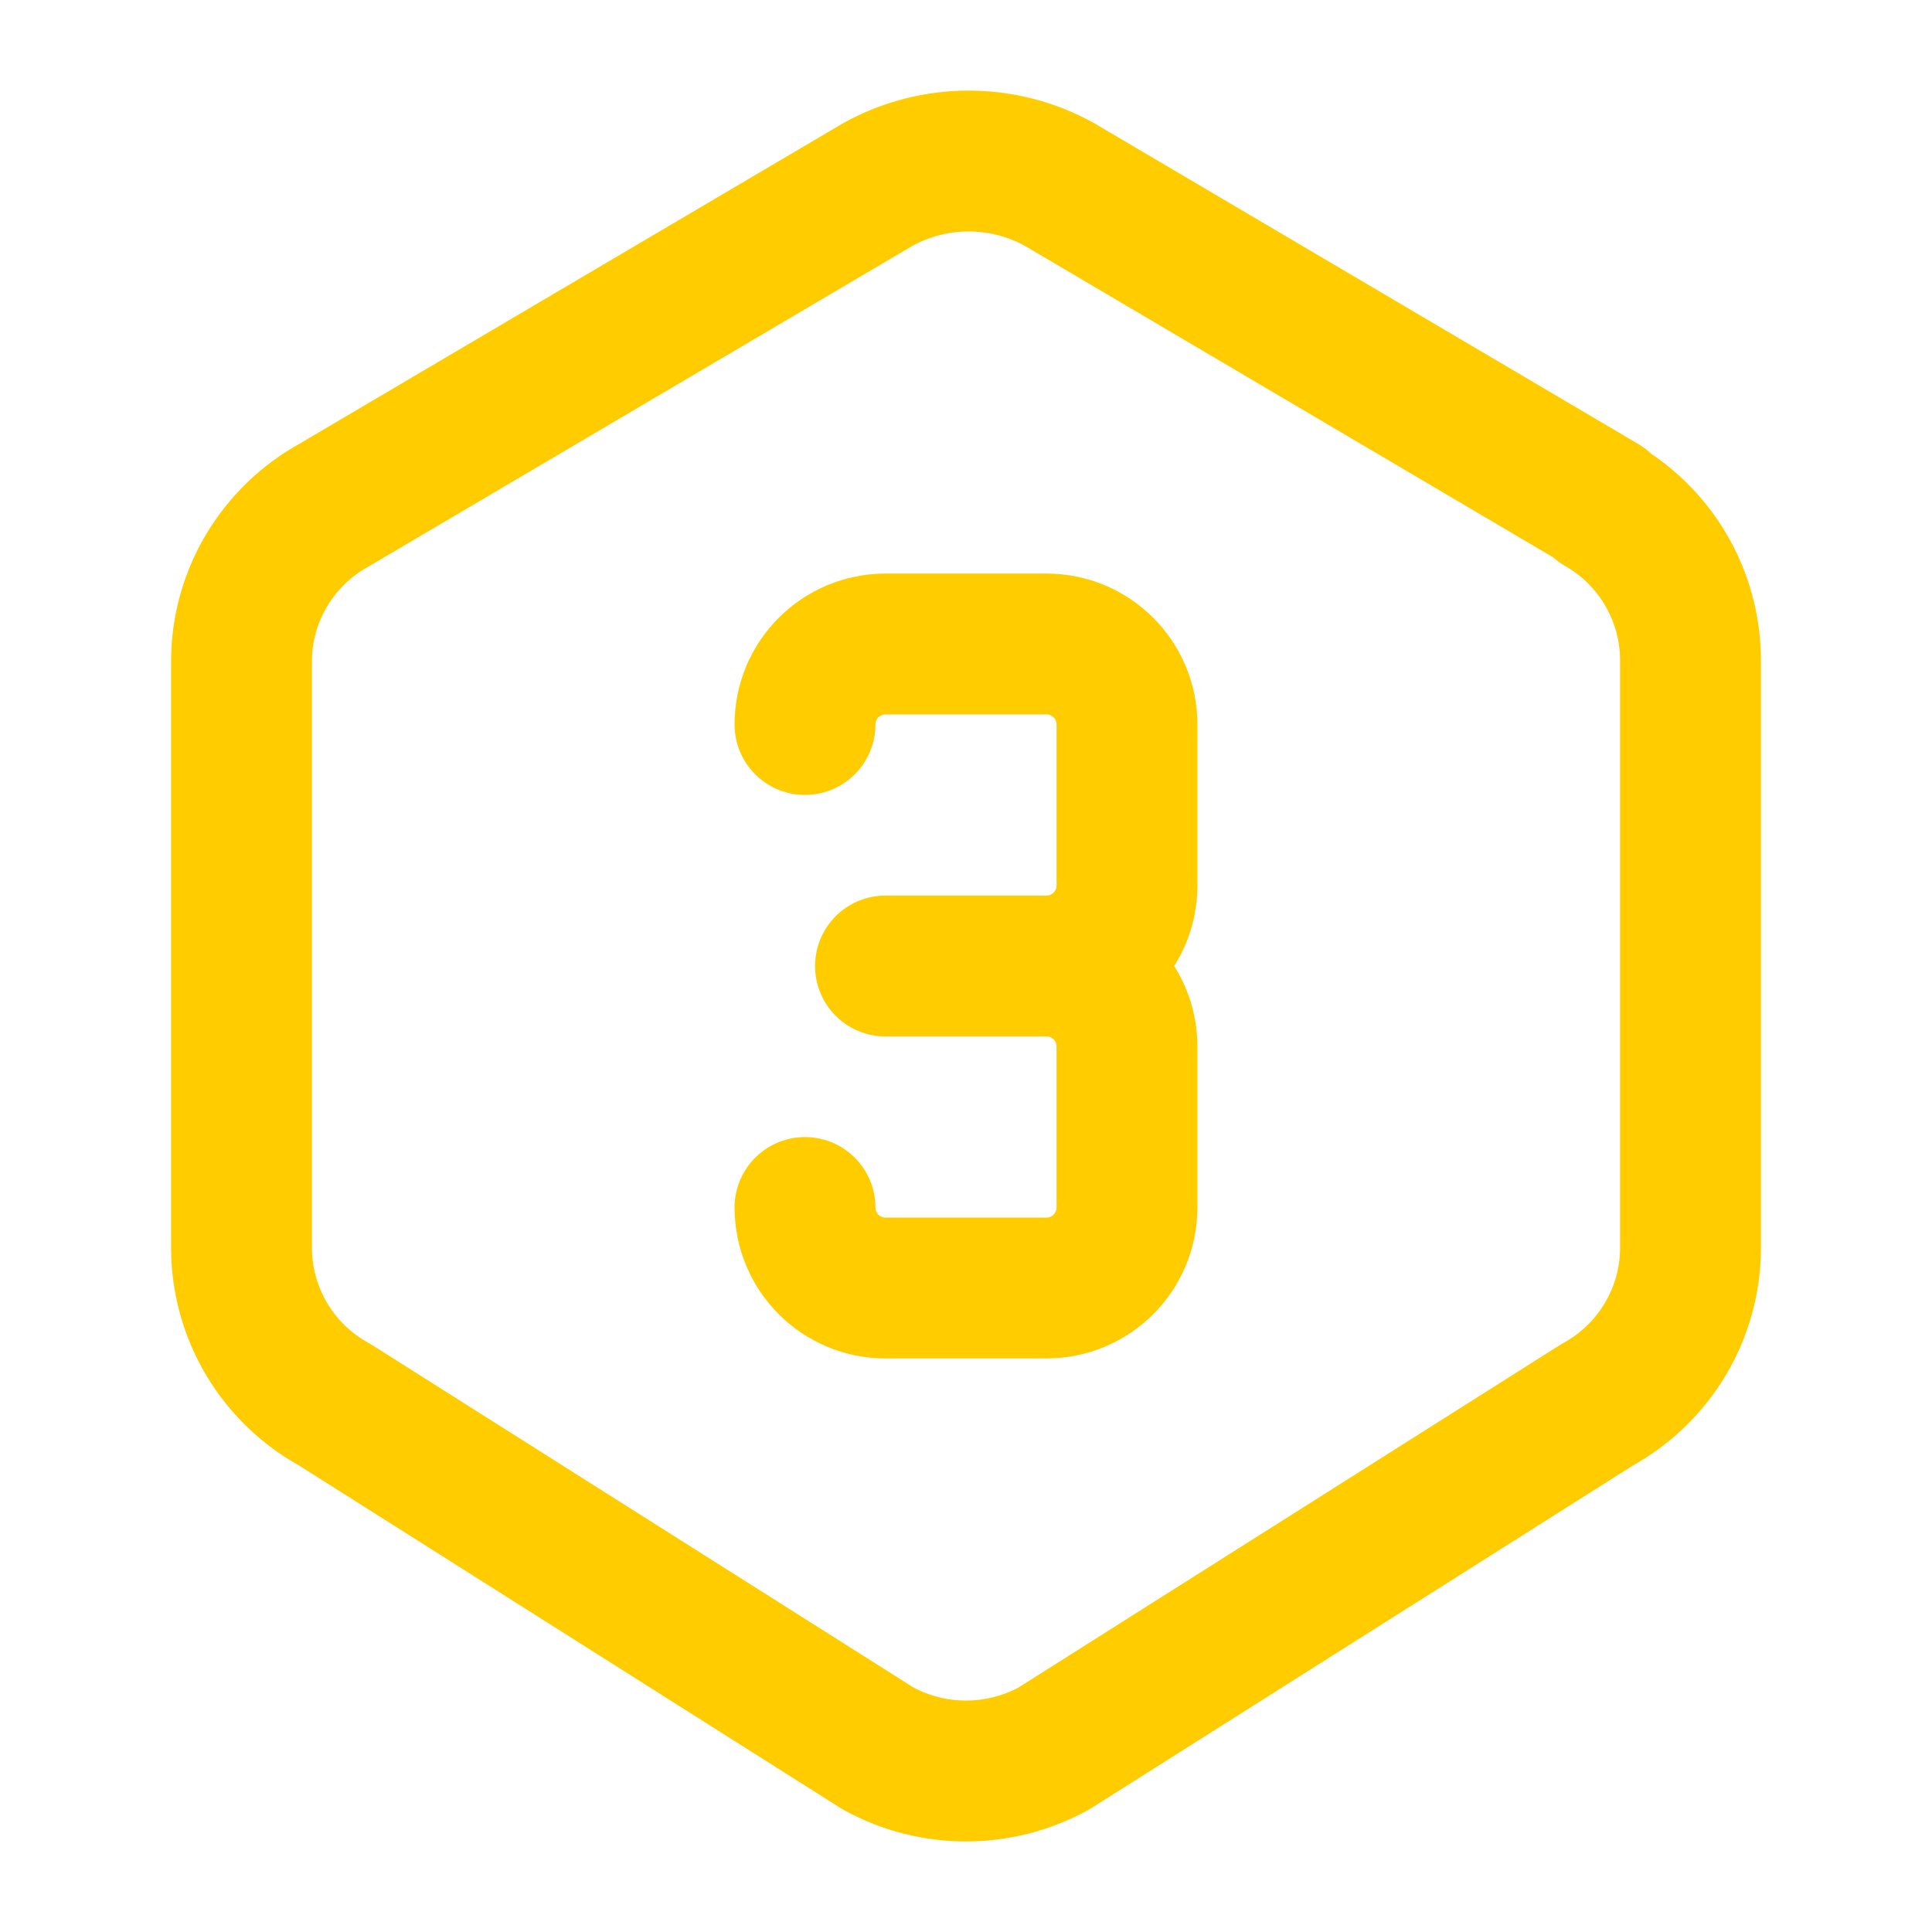
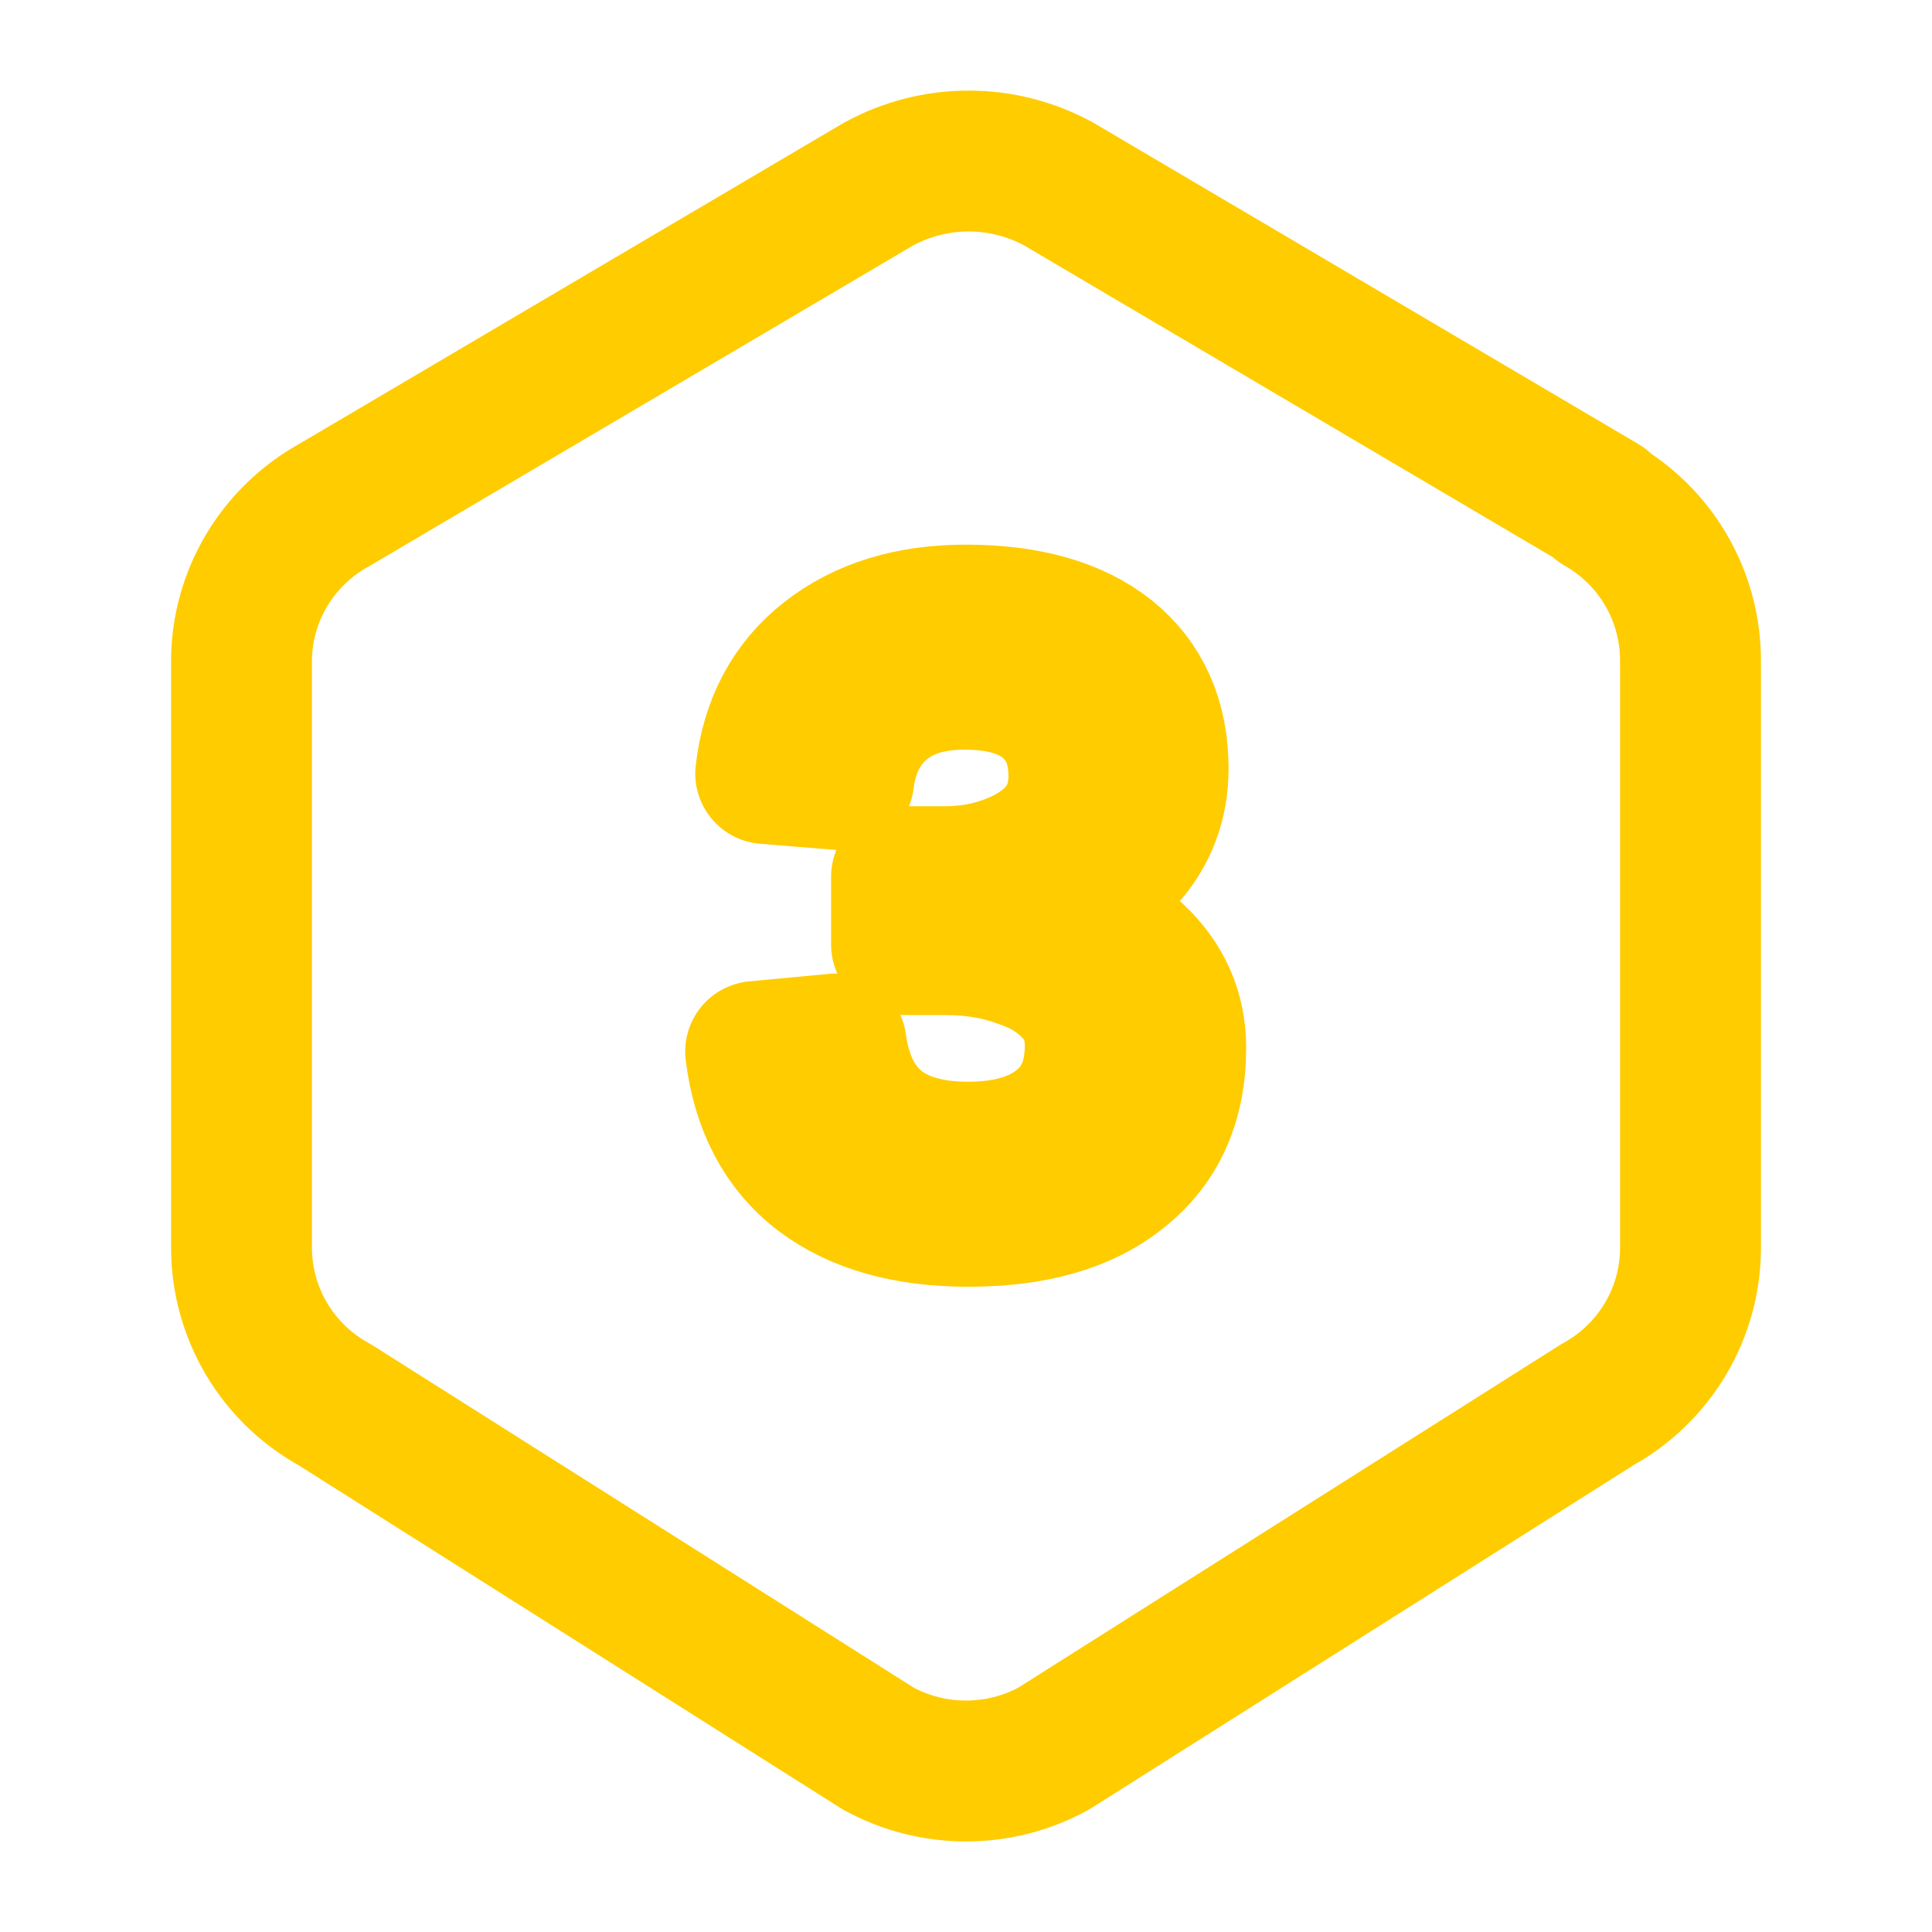
<svg xmlns="http://www.w3.org/2000/svg" width="52" height="52" viewBox="0 0 24 24" fill="none" stroke="#ffcc00" stroke-width="1.75" stroke-linecap="round" stroke-linejoin="round">
  <path d="M19.875 6.27a2.225 2.225 0 0 1 1.125 1.948v7.284c0 .809 -.443 1.555 -1.158 1.948l-6.75 4.27a2.269 2.269 0 0 1 -2.184 0l-6.75 -4.27a2.225 2.225 0 0 1 -1.158 -1.948v-7.285c0 -.809 .443 -1.554 1.158 -1.947l6.75 -3.98a2.33 2.33 0 0 1 2.25 0l6.75 3.98h-.033z" />
-   <path d="M10 9a1 1 0 0 1 1 -1h2a1 1 0 0 1 1 1v2a1 1 0 0 1 -1 1h-2h2a1 1 0 0 1 1 1v2a1 1 0 0 1 -1 1h-2a1 1 0 0 1 -1 -1" />
+   <text x="12" y="15" text-anchor="middle" font-size="11" fill="#ffcc00" font-family="Courier New, monospace" font-weight="normal">
+         3
+     </text>
</svg>
